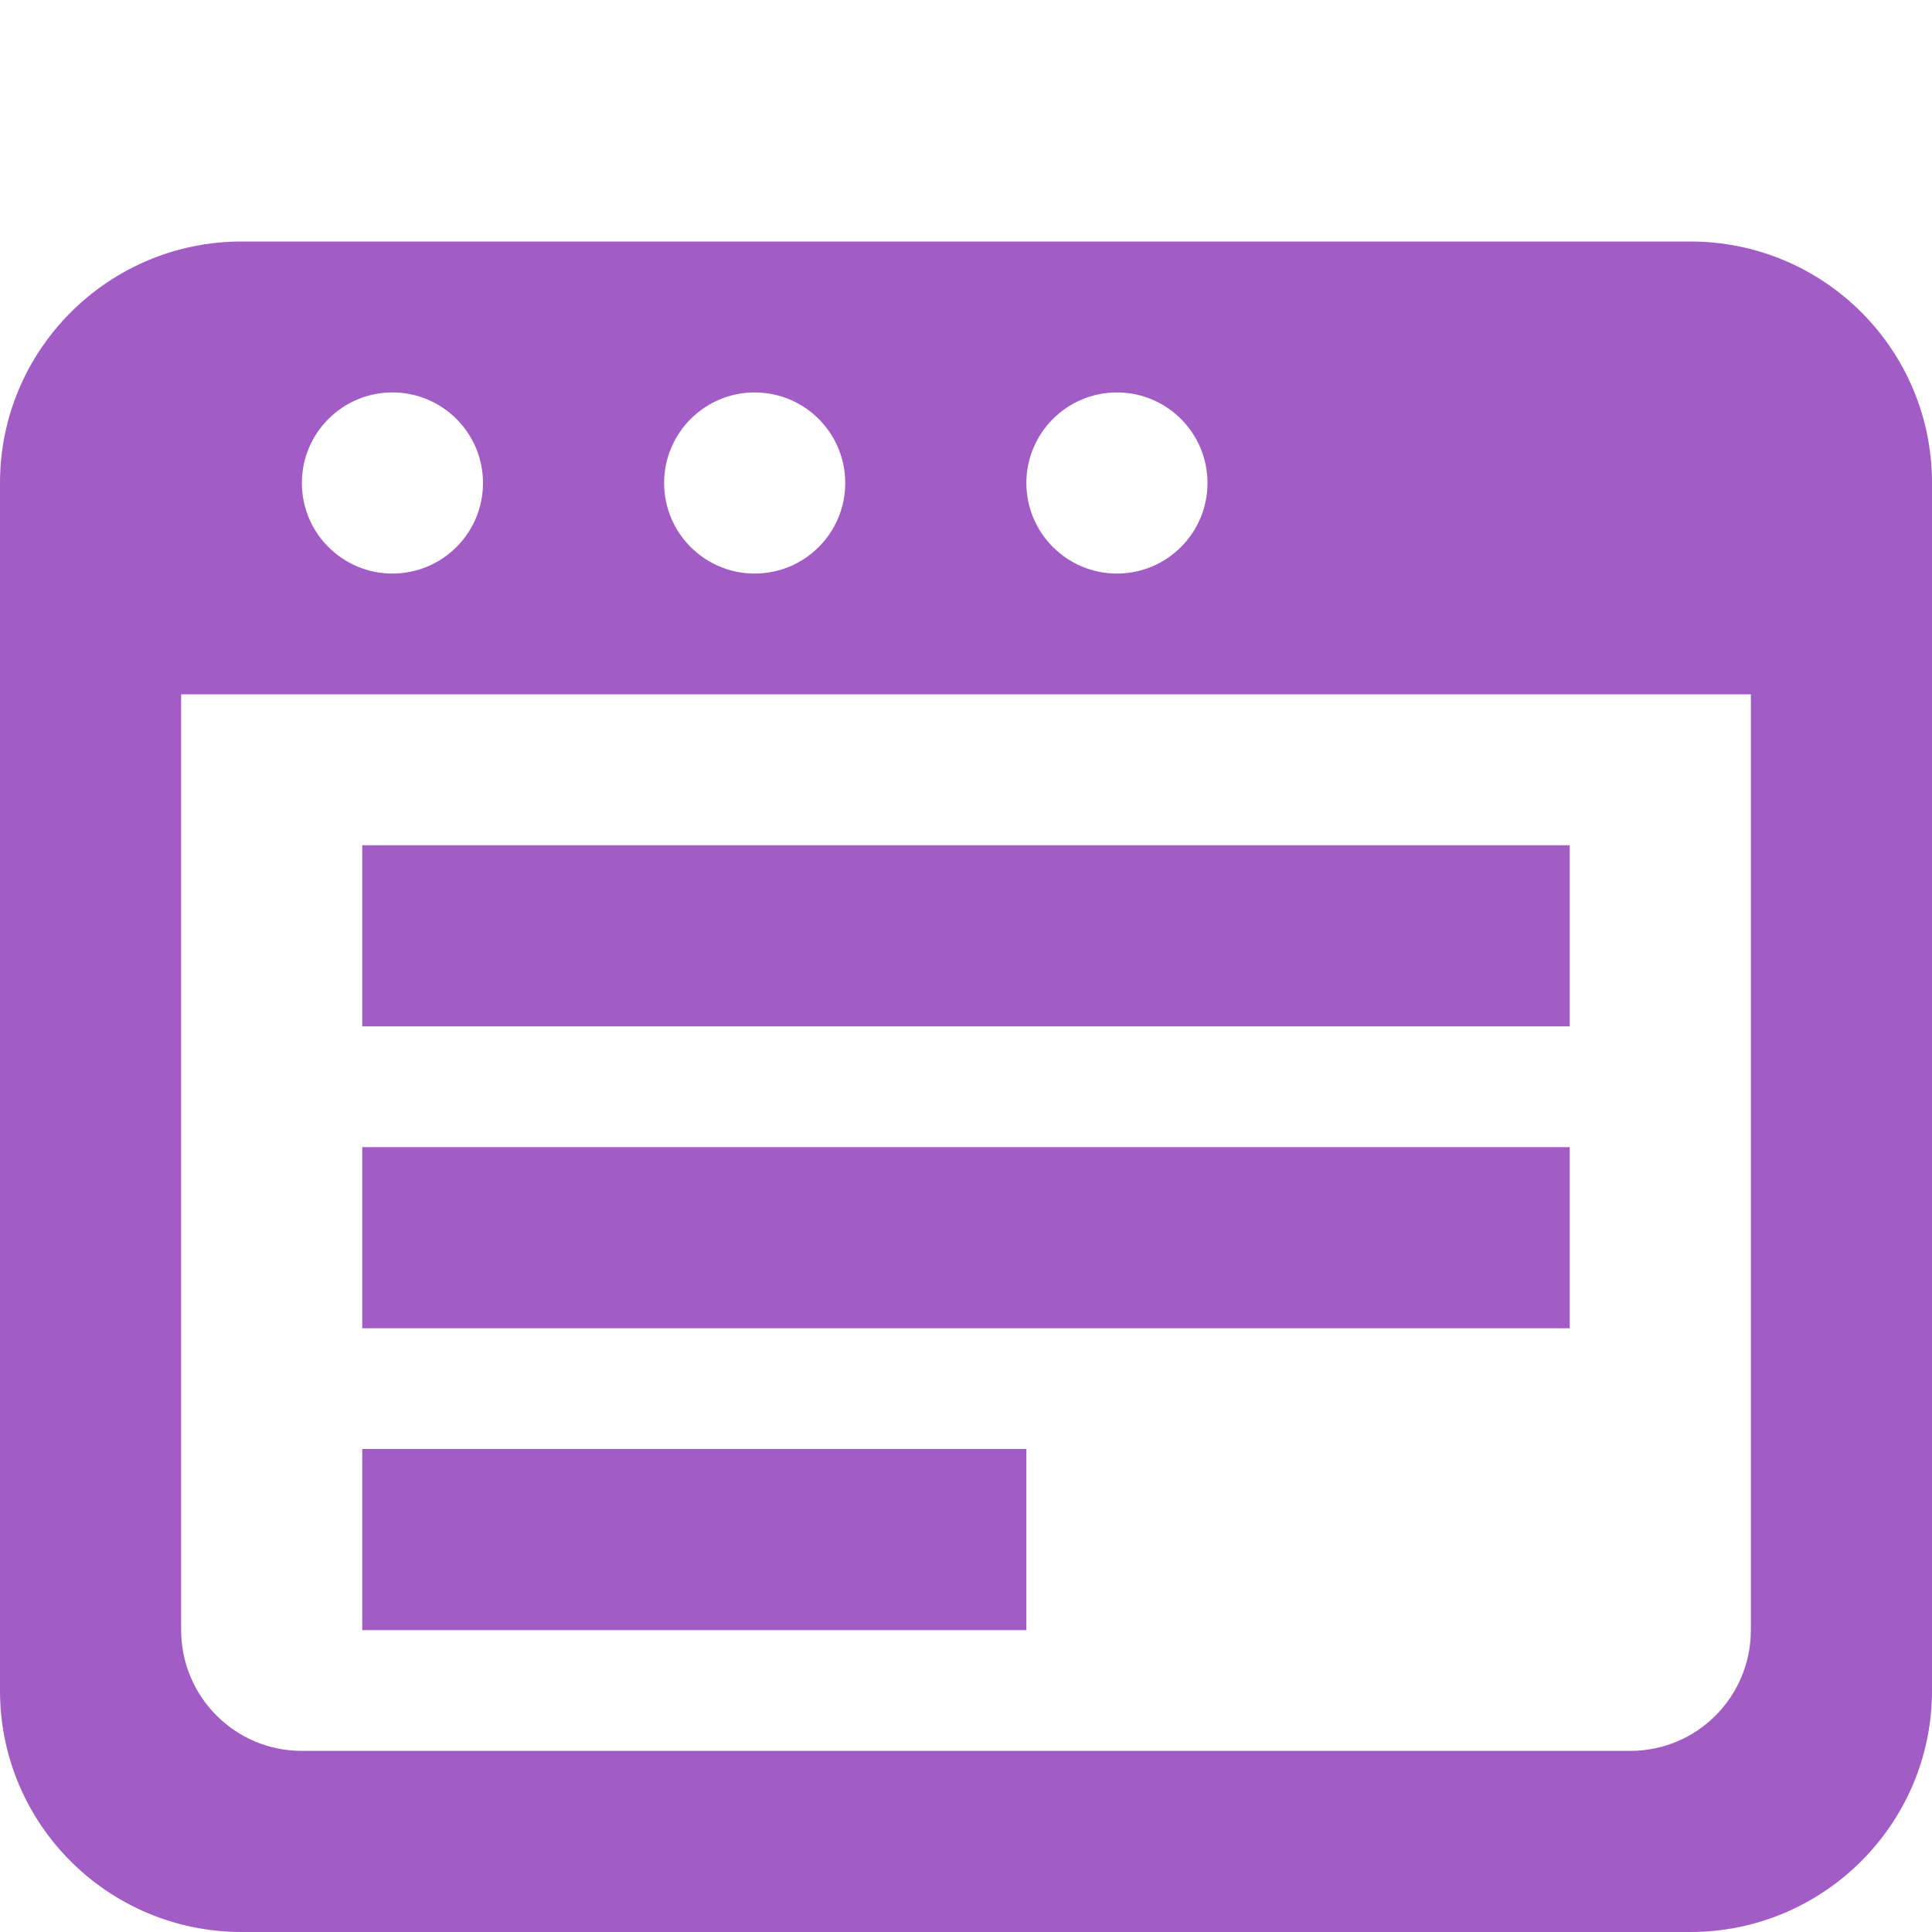
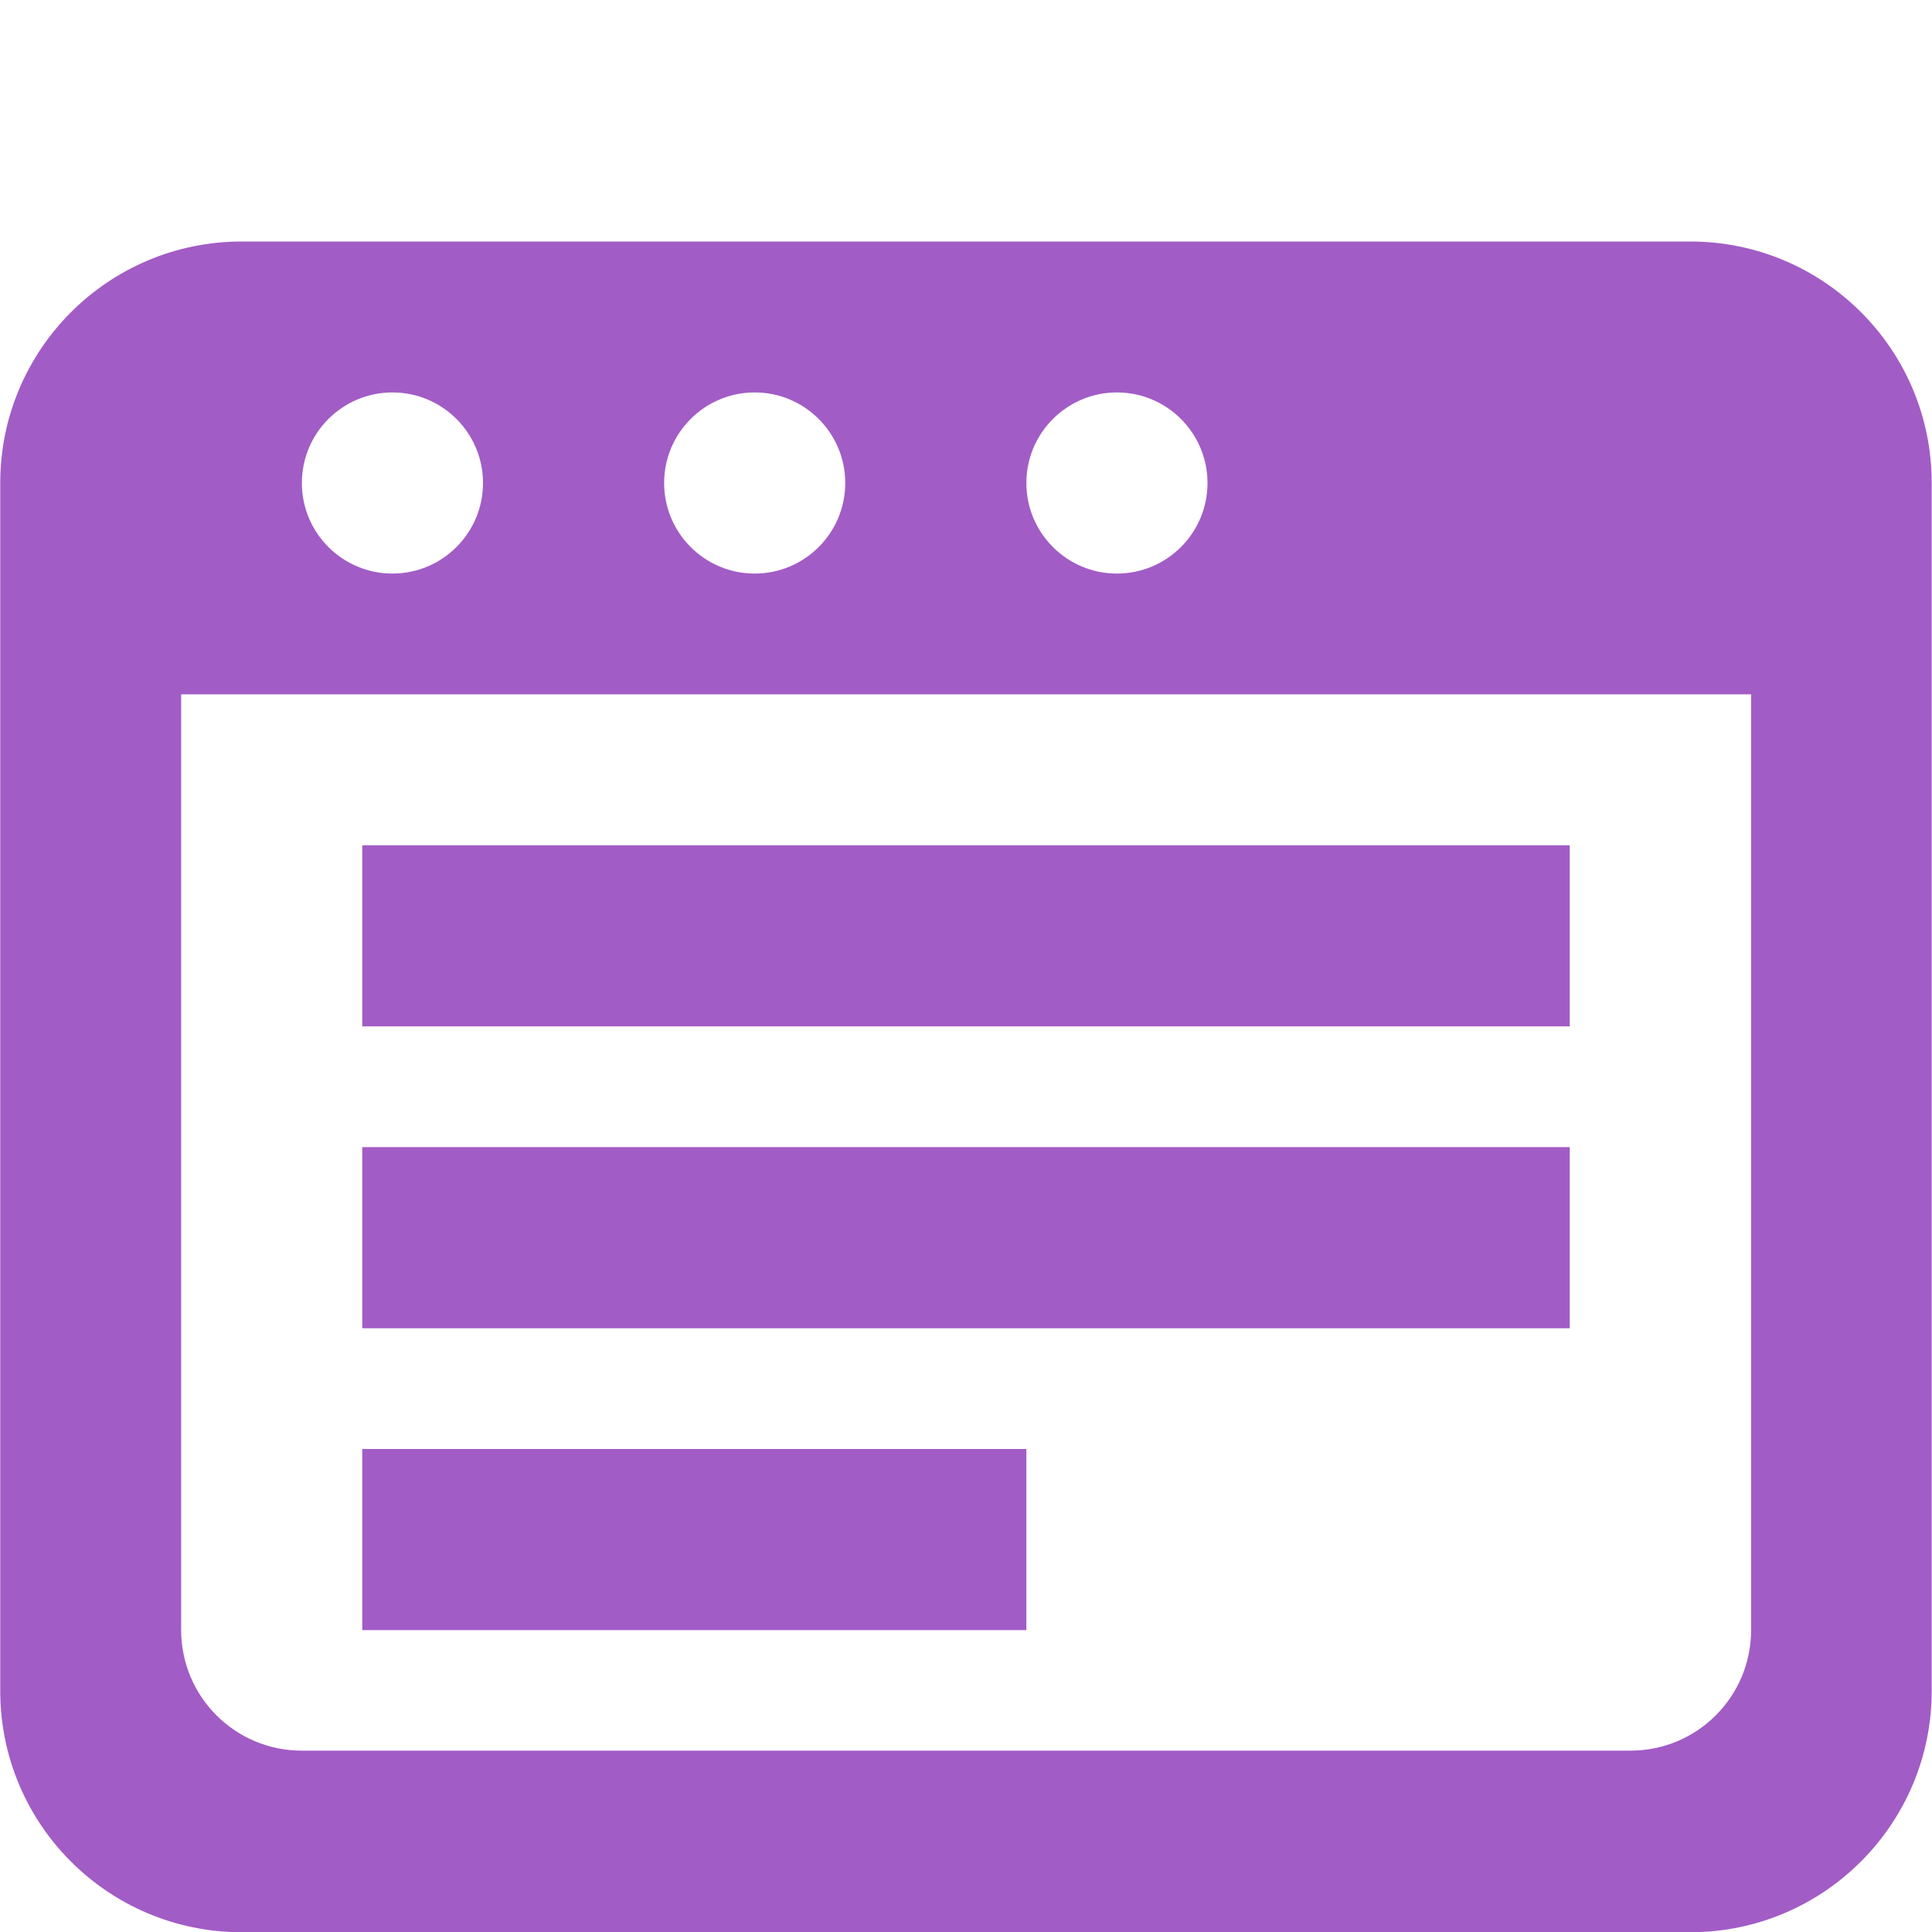
- <svg xmlns="http://www.w3.org/2000/svg" width="32px" height="32px" viewBox="0 0 32 32" version="1.1">
-   <defs />
-   <g id="Social" stroke="none" stroke-width="1" fill="none" fill-rule="evenodd">
-     <g id="website_purple" fill="#A25CC6">
-       <path d="M3,11.5 L3,26.996 C3,28.103 3.895,29 4.997,29 L27.003,29 C28.106,29 29,28.107 29,26.996 L29,11.5 L3,11.5 L3,11.5 Z M4.004,4 C1.793,4 0,5.794 0,7.997 L0,28.003 C0,30.211 1.789,32 4.004,32 L27.996,32 C30.207,32 32,30.206 32,28.003 L32,7.997 C32,5.789 30.211,4 27.996,4 L4.004,4 Z M6.5,9.5 C7.328,9.5 8,8.828 8,8 C8,7.172 7.328,6.5 6.5,6.5 C5.672,6.5 5,7.172 5,8 C5,8.828 5.672,9.5 6.5,9.5 Z M12.5,9.5 C13.328,9.5 14,8.828 14,8 C14,7.172 13.328,6.5 12.5,6.5 C11.672,6.5 11,7.172 11,8 C11,8.828 11.672,9.5 12.5,9.5 Z M18.5,9.5 C19.328,9.5 20,8.828 20,8 C20,7.172 19.328,6.5 18.5,6.5 C17.672,6.5 17,7.172 17,8 C17,8.828 17.672,9.5 18.5,9.5 Z" id="Rectangle-6" />
-       <rect id="Rectangle-2" x="6" y="14" width="20" height="3" />
-       <rect id="Rectangle-3" x="6" y="19" width="20" height="3" />
-       <rect id="Rectangle-4" x="6" y="24" width="11" height="3" />
-     </g>
+ <svg xmlns="http://www.w3.org/2000/svg" viewBox="0 0 32 32">
+   <g fill="#a25cc6" fill-rule="evenodd">
+     <path d="m3 11.5v15.496c0 1.107.895 2 1.997 2h22.01c1.103 0 1.997-.893 1.997-2v-15.496h-26m1-7.5c-2.211 0-4 1.794-4 3.997v20.01c0 2.207 1.789 3.997 4 3.997h23.991c2.211 0 4-1.794 4-3.997v-20.01c0-2.207-1.789-3.997-4-3.997h-23.991m2.496 5.5c.828 0 1.5-.672 1.5-1.5 0-.828-.672-1.5-1.5-1.5-.828 0-1.5.672-1.5 1.5 0 .828.672 1.5 1.5 1.5m6 0c.828 0 1.5-.672 1.5-1.5 0-.828-.672-1.5-1.5-1.5-.828 0-1.5.672-1.5 1.5 0 .828.672 1.5 1.5 1.5m6 0c.828 0 1.5-.672 1.5-1.5 0-.828-.672-1.5-1.5-1.5-.828 0-1.5.672-1.5 1.5 0 .828.672 1.5 1.5 1.5" />
+     <path d="m6 14h20v3h-20z" />
+     <path d="m6 19h20v3h-20z" />
+     <path d="m6 24h11v3h-11z" />
  </g>
</svg>
